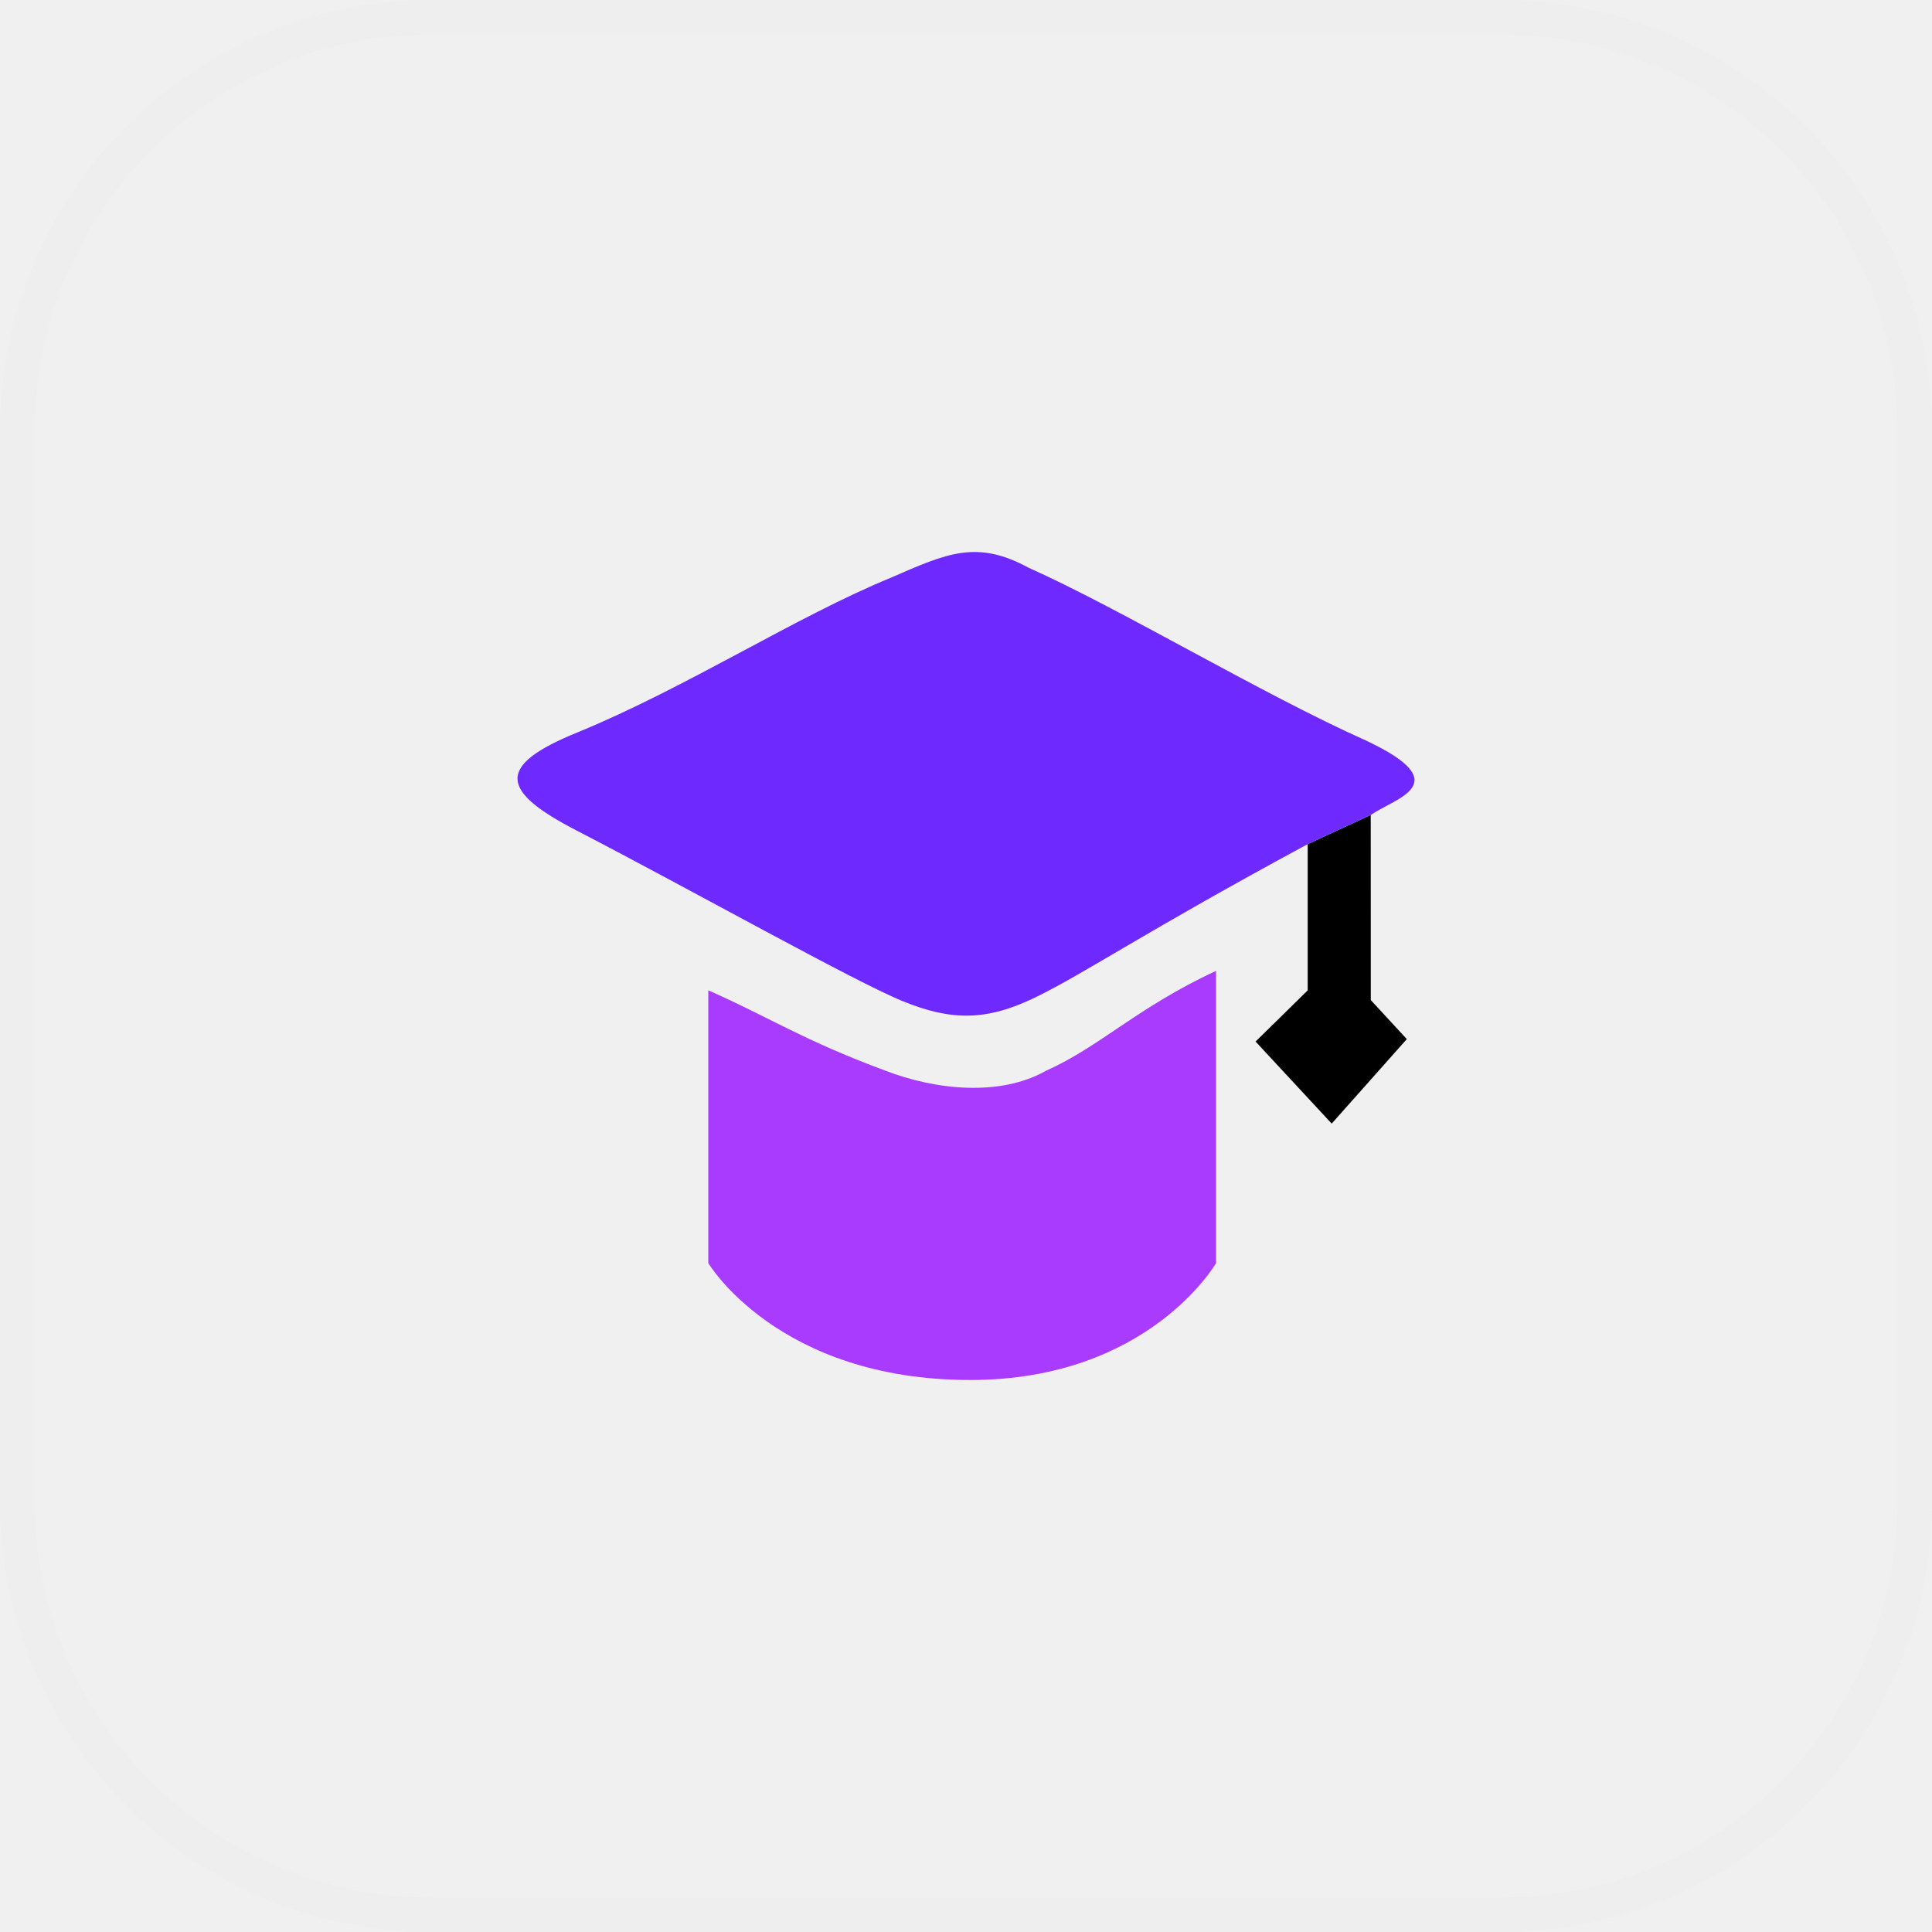
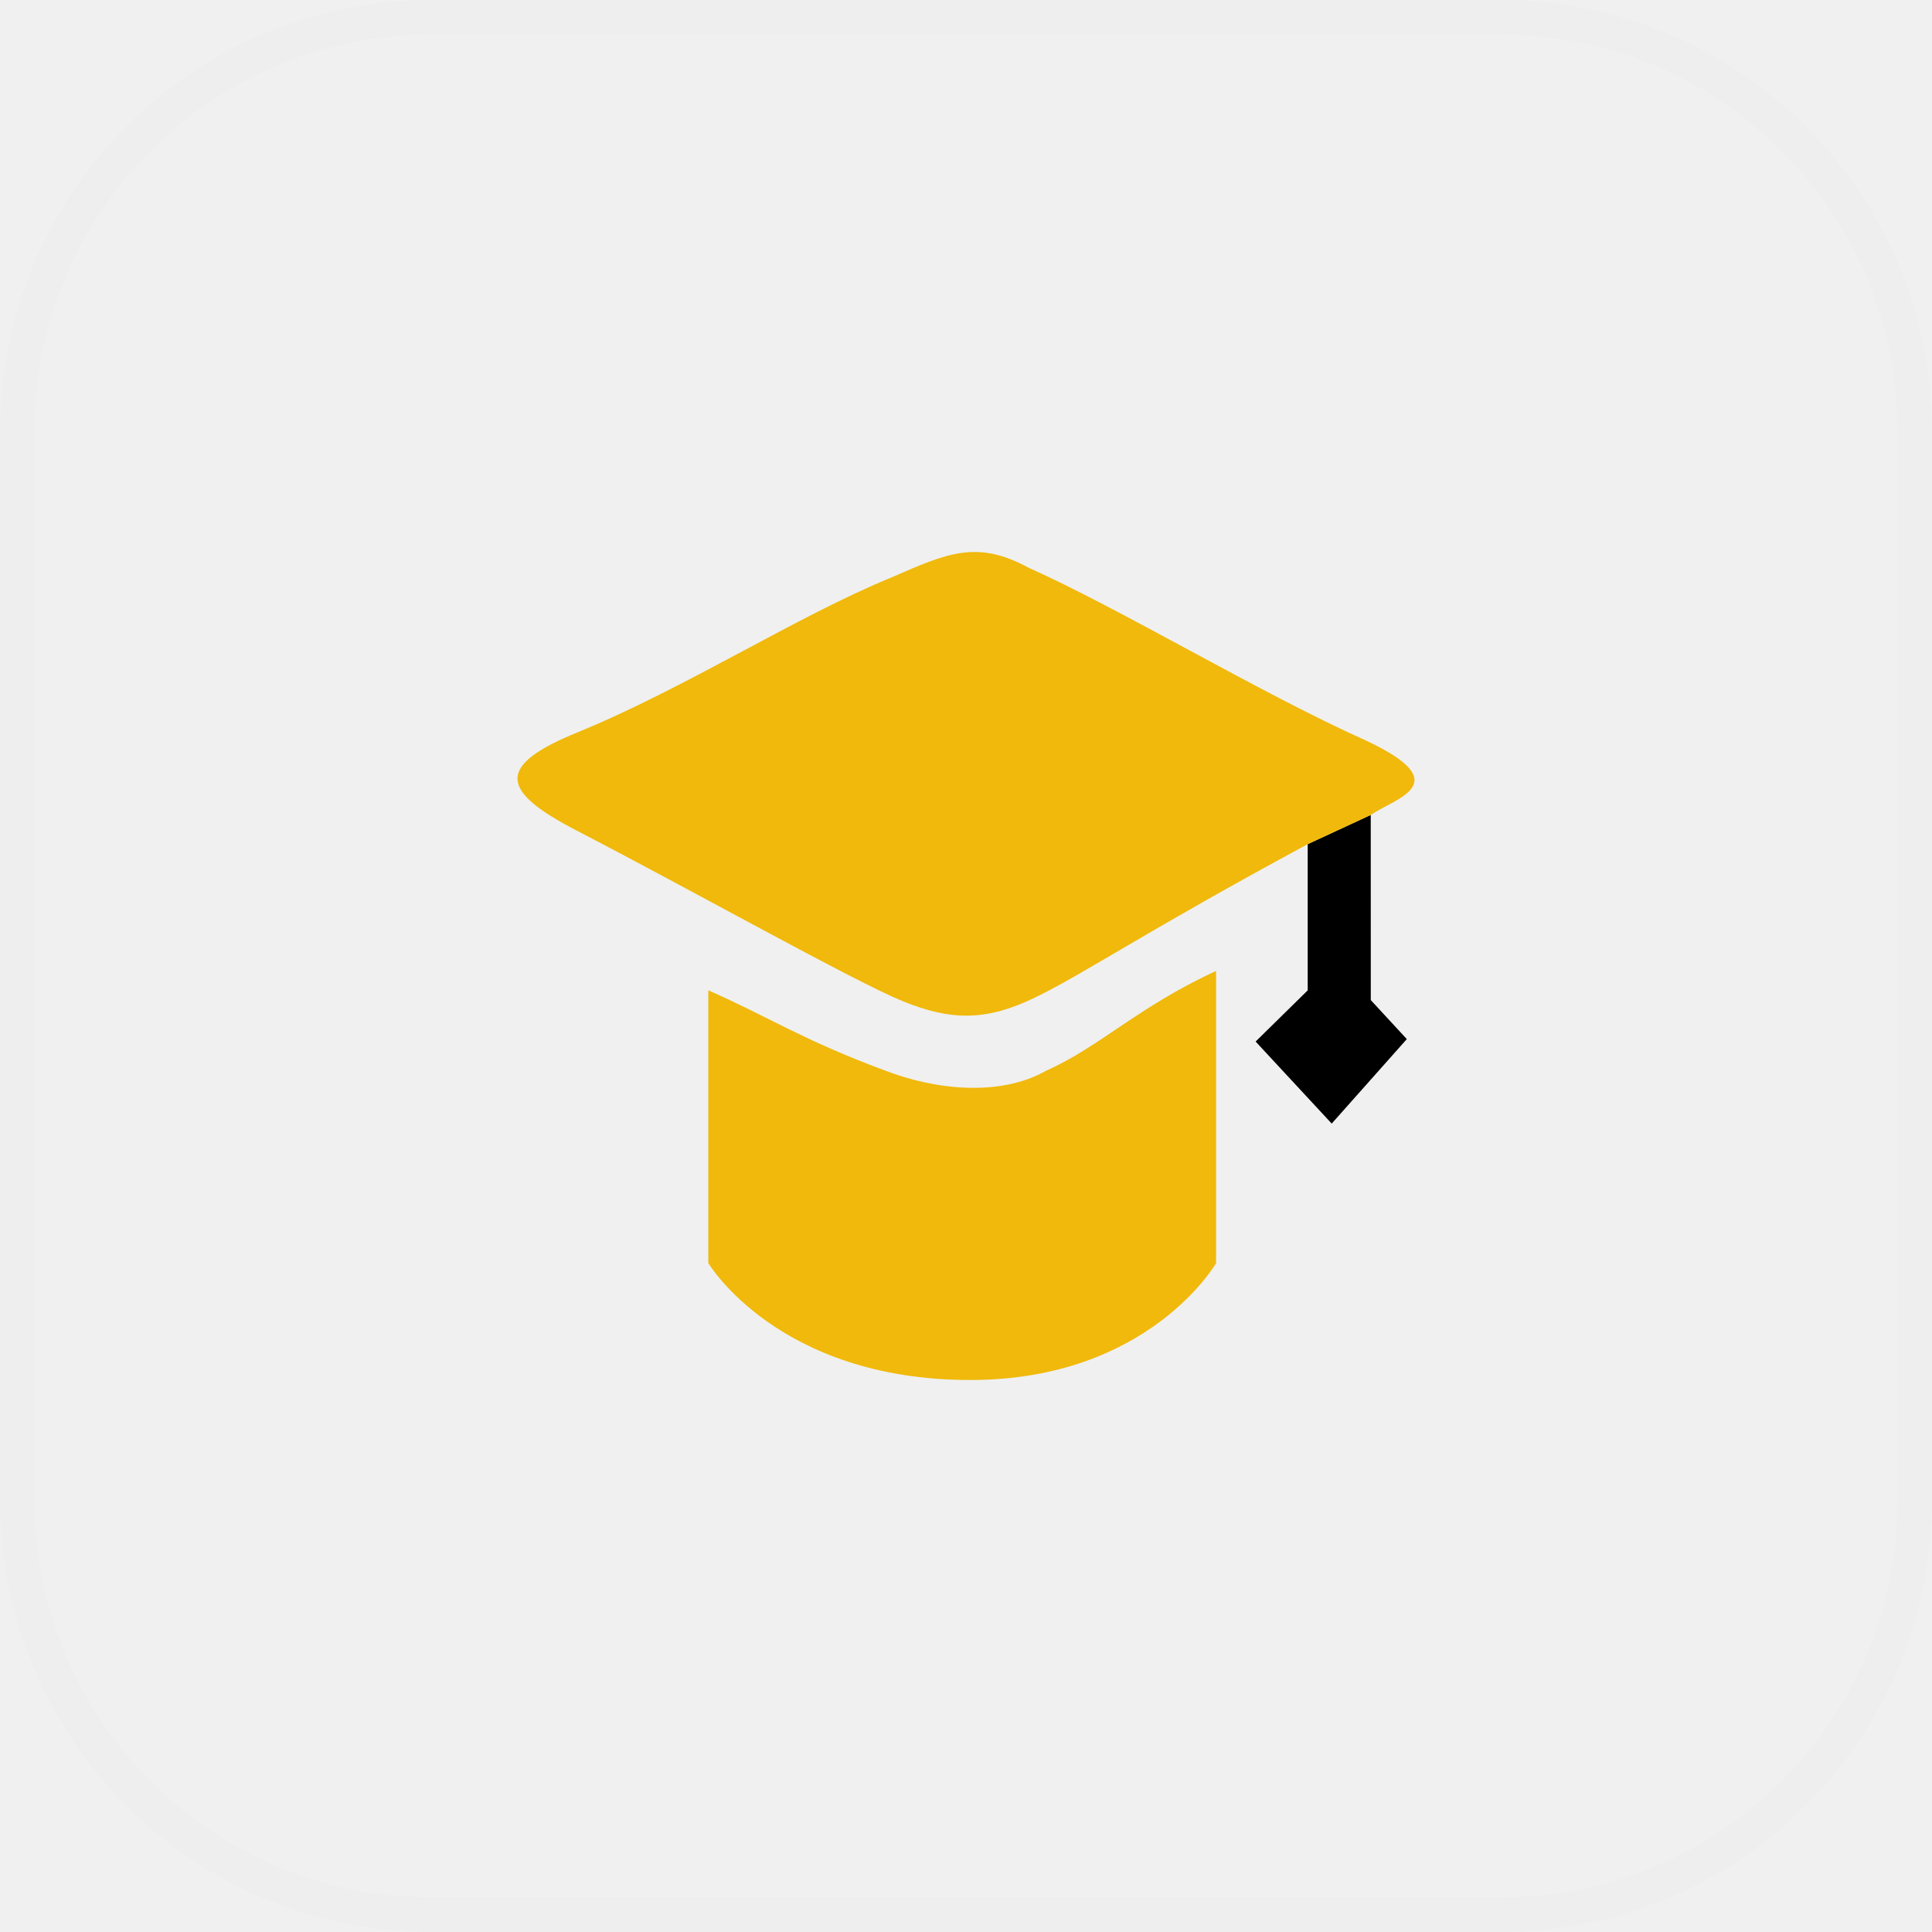
- <svg xmlns="http://www.w3.org/2000/svg" width="56px" height="56px" viewBox="0 0 56 56" version="1.1">
-   <g id="App-V1" stroke="none" stroke-width="1" fill="none" fill-rule="evenodd">
-     <g id="Home" transform="translate(-213, -330)">
-       <g id="编组-8备份-4" transform="translate(197, 330)">
-         <g id="Ranking" transform="translate(16, 0)">
-           <rect id="矩形" stroke="#EEEEEE" x="0.5" y="0.5" width="55" height="55" rx="12" />
-           <g id="编组" transform="translate(15, 16)" fill-rule="nonzero">
-             <polygon id="路径" fill="#000000" points="24.733 12.988 25.777 14.119 23.6 16.568 21.394 14.19 22.904 12.706 22.904 8.468 24.731 7.622" />
-             <path d="M22.904,8.468 C18.211,11 16.442,12.212 15.022,12.904 C13.6,13.598 12.577,13.595 11.167,13.02 C9.757,12.446 5.049,9.8 1.716,8.075 C-0.507,6.926 -0.65,6.196 1.755,5.222 C4.893,3.933 8.08,1.869 10.829,0.742 C12.457,0.031 13.316,-0.357 14.81,0.454 C17.477,1.645 21.573,4.116 24.603,5.469 C27.241,6.714 25.467,7.123 24.731,7.622 L22.904,8.468 Z" id="路径" fill="#6E2AFE" />
-             <path d="M20.247,12.142 L20.247,20.613 C20.247,20.613 18.3,24 13.122,24 C7.545,24 5.53,20.611 5.53,20.611 L5.53,12.705 C7.289,13.48 8.263,14.145 10.653,15.03 C12.125,15.598 13.994,15.793 15.33,15.03 C16.88,14.34 17.969,13.196 20.247,12.142 Z" id="路径" fill="#A93AFF" />
-           </g>
-         </g>
-       </g>
-     </g>
+ <svg xmlns="http://www.w3.org/2000/svg" width="560" height="560" viewBox="0 0 560 560" fill="none">
+   <g clip-path="url(#clip0_3951_109)">
+     <path d="M435 5H125C58.726 5 5 58.726 5 125V435C5 501.274 58.726 555 125 555H435C501.274 555 555 501.274 555 435V125C555 58.726 501.274 5 435 5Z" stroke="#EEEEEE" stroke-width="10" />
+     <path d="M397.331 289.885L407.773 301.186L386.002 325.678L363.945 301.898L379.045 287.063V244.681L397.316 236.216L397.331 289.885Z" fill="black" />
+     <path d="M379.043 244.681C332.109 270 314.416 282.118 300.216 289.041C286.002 295.979 275.774 295.95 261.674 290.205C247.574 284.46 200.489 258.003 167.161 240.754C144.933 229.264 143.504 221.962 167.547 212.218C198.932 199.331 230.803 178.693 258.288 167.421C274.574 160.309 283.159 156.425 298.102 164.541C324.773 176.453 365.729 201.164 396.029 214.69C422.414 227.14 404.672 231.227 397.315 236.216L379.043 244.681Z" fill="#F0B90B" />
+     <path d="M352.482 281.421V366.127C352.482 366.127 333.011 400.001 281.226 400.001C225.455 400.001 205.312 366.113 205.312 366.113V287.05C222.898 294.802 232.641 301.448 256.54 310.306C271.254 315.978 289.954 317.927 303.311 310.306C318.811 303.397 329.696 291.966 352.482 281.421Z" fill="#F0B90B" />
  </g>
+   <defs>
+     <clipPath id="clip0_3951_109">
+       <rect width="560" height="560" fill="white" />
+     </clipPath>
+   </defs>
</svg>
